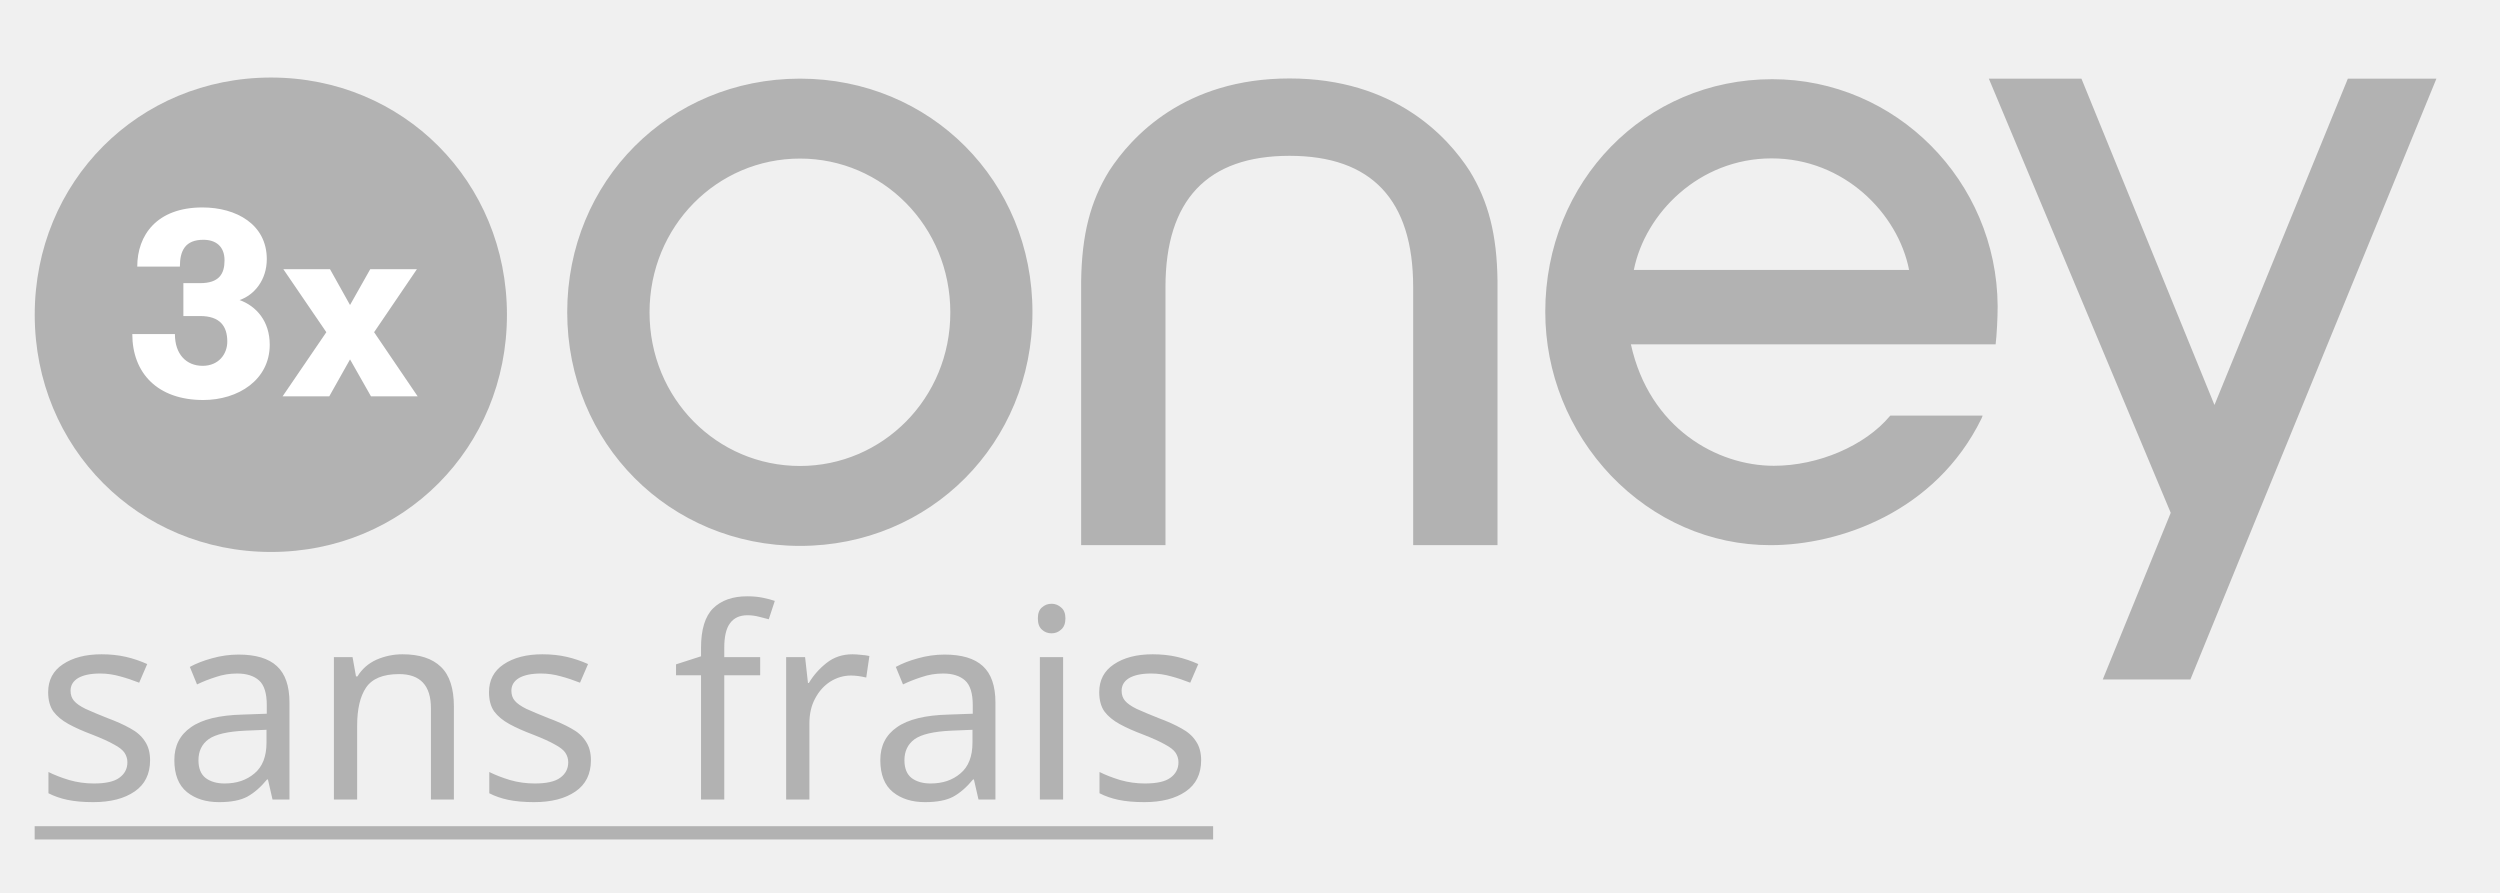
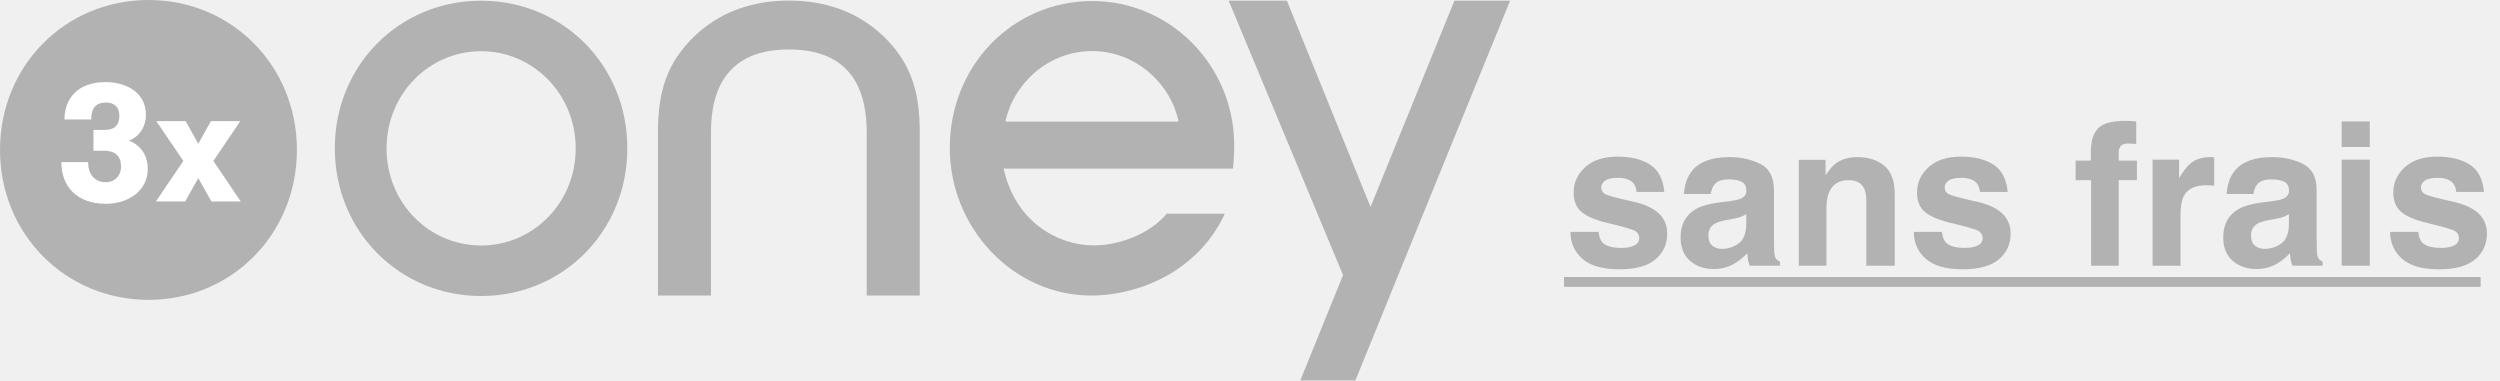
- <svg xmlns="http://www.w3.org/2000/svg" version="1.1" width="105px" x="0px" y="0px" viewBox="0 0 136.06 48.55">
-   <style type="text/css">
- 	.st0{fill:none;}
- 	.st1{fill:#B2B2B2;}
- 	.st2{font-family:'GTWalsheimMedium';}
- 	.st3{font-size:14.472px;}
- 	.st4{fill:#FFFFFF;}
- </style>
-   <g>
-     <rect id="XMLID_4_" x="1.89" y="33.24" class="st0" width="67.92" height="13.16" />
-     <text id="XMLID_3_" transform="matrix(1 0 0 1 1.8867 43.5151)" class="st1 st2 st3" style="text-decoration: underline;">sans frais</text>
-     <g>
-       <path class="st1" d="M43.54,4.28c-7.11,0-12.67,5.58-12.67,12.71c0,7.13,5.57,12.72,12.67,12.72c7.09,0,12.65-5.59,12.65-12.72    C56.2,9.86,50.63,4.28,43.54,4.28 M43.54,25.36c-4.52,0-8.19-3.67-8.19-8.36c0-4.69,3.68-8.37,8.19-8.37    c4.49,0,8.18,3.68,8.18,8.37C51.73,21.68,48.03,25.36,43.54,25.36 M132.6,4.28l-9.68,23.62l-2.39,5.85l-1.32,3.23h-4.77l3.7-9.07    l-9.9-23.63h5.04l7.24,17.76l7.26-17.76H132.6z M70.18,8.48c-4.47,0-6.75,2.4-6.75,7.14v14.05h-4.59V15.29    c0.04-2.52,0.49-4.3,1.52-5.98c1.22-1.88,4.11-5.04,9.82-5.04c5.7,0,8.6,3.16,9.81,5.04c1.02,1.67,1.48,3.46,1.51,5.98v14.38    h-4.59V15.62C76.91,10.88,74.65,8.48,70.18,8.48 M88.92,14.69c0.61-3.07,3.55-6.07,7.5-6.07c3.94,0,6.88,3,7.48,6.07H88.92z     M108.72,16.66c-0.04-6.81-5.54-12.35-12.27-12.35c-6.92,0-12.35,5.56-12.35,12.66c0,3.33,1.28,6.49,3.57,8.91    c2.34,2.44,5.42,3.79,8.69,3.79c3.74,0,8.99-1.8,11.48-6.89c0.05-0.11,0.06-0.16,0.06-0.16h-5.02l-0.03,0.03    c-1.35,1.61-3.89,2.7-6.31,2.7c-3.08,0-6.77-2.03-7.78-6.61h19.85C108.67,18.26,108.72,17.31,108.72,16.66" />
-       <g>
-         <path class="st1" d="M14.75,4.22c-7.21,0-12.86,5.66-12.86,12.91c0,7.23,5.65,12.91,12.86,12.91c7.2,0,12.84-5.67,12.84-12.91     C27.59,9.88,21.94,4.22,14.75,4.22" />
-         <path class="st4" d="M9.52,18.19c0,1.09,0.62,1.72,1.51,1.72c0.86,0,1.34-0.63,1.34-1.32c0-0.83-0.39-1.39-1.48-1.39H9.98v-1.79     h0.91c1.03,0,1.33-0.5,1.33-1.24c0-0.76-0.47-1.12-1.15-1.12c-0.99,0-1.28,0.59-1.28,1.46H7.47c0-1.71,1.06-3.22,3.55-3.22     c1.85,0,3.5,0.93,3.5,2.81c0,1.13-0.67,1.95-1.48,2.23c0.91,0.33,1.64,1.15,1.64,2.43c0,1.91-1.71,3.01-3.62,3.01     c-2.48,0-3.86-1.46-3.86-3.59H9.52z" />
-         <polygon class="st4" points="22.73,21.57 20.19,21.57 19.05,19.56 17.92,21.57 15.38,21.57 17.76,18.08 15.42,14.65 17.96,14.65     19.05,16.6 20.15,14.65 22.69,14.65 20.36,18.08    " />
+ <svg xmlns="http://www.w3.org/2000/svg" width="414px" height="63px" viewBox="0 0 414 63" version="1.1">
+   <g id="Oney3x" stroke="none" stroke-width="1" fill="none" fill-rule="evenodd">
+     <g id="Group-2-Copy" fill-rule="nonzero">
+       <g id="Group">
+         <path d="M79.684,0.115 C66.082,0.115 55.444,10.846 55.444,24.558 C55.444,38.269 66.101,49.019 79.684,49.019 C93.249,49.019 103.886,38.269 103.886,24.558 C103.905,10.846 93.249,0.115 79.684,0.115 M79.684,40.654 C71.037,40.654 64.015,33.596 64.015,24.577 C64.015,15.558 71.056,8.481 79.684,8.481 C88.275,8.481 95.334,15.558 95.334,24.577 C95.353,33.577 88.275,40.654 79.684,40.654 M250.073,0.115 L231.553,45.538 L226.981,56.788 L224.455,63 L215.33,63 L222.408,45.558 L203.468,0.115 L213.11,0.115 L226.962,34.269 L240.851,0.115 L250.073,0.115 Z M130.652,8.192 C122.1,8.192 117.738,12.808 117.738,21.923 L117.738,48.942 L108.956,48.942 L108.956,21.288 C109.033,16.442 109.894,13.019 111.864,9.788 C114.198,6.173 119.727,0.096 130.652,0.096 C141.557,0.096 147.105,6.173 149.42,9.788 C151.372,13 152.252,16.442 152.309,21.288 L152.309,48.942 L143.528,48.942 L143.528,21.923 C143.528,12.808 139.204,8.192 130.652,8.192 M166.505,20.135 C167.672,14.231 173.297,8.462 180.854,8.462 C188.392,8.462 194.017,14.231 195.165,20.135 L166.505,20.135 Z M204.386,23.923 C204.31,10.827 193.787,0.173 180.911,0.173 C167.672,0.173 157.283,10.865 157.283,24.519 C157.283,30.923 159.732,37 164.113,41.654 C168.59,46.346 174.483,48.942 180.739,48.942 C187.894,48.942 197.939,45.481 202.702,35.692 C202.798,35.481 202.817,35.385 202.817,35.385 L193.213,35.385 L193.156,35.442 C190.573,38.538 185.713,40.635 181.083,40.635 C175.191,40.635 168.131,36.731 166.199,27.923 L204.176,27.923 C204.29,27 204.386,25.173 204.386,23.923" id="Shape" fill="#B2B2B2" />
+         <g id="Path">
+           <path d="M24.604,0 C10.81,0 0,10.885 0,24.827 C0,38.731 10.81,49.654 24.604,49.654 C38.379,49.654 49.169,38.75 49.169,24.827 C49.169,10.885 38.359,0 24.604,0" fill="#B2B2B2" />
+           <path d="M14.598,26.865 C14.598,28.962 15.784,30.173 17.487,30.173 C19.132,30.173 20.05,28.962 20.05,27.635 C20.05,26.038 19.304,24.962 17.219,24.962 L15.478,24.962 L15.478,21.519 L17.219,21.519 C19.189,21.519 19.763,20.558 19.763,19.135 C19.763,17.673 18.864,16.981 17.563,16.981 C15.669,16.981 15.114,18.115 15.114,19.788 L10.676,19.788 C10.676,16.5 12.704,13.596 17.467,13.596 C21.007,13.596 24.164,15.385 24.164,19 C24.164,21.173 22.882,22.75 21.332,23.288 C23.073,23.923 24.47,25.5 24.47,27.962 C24.47,31.635 21.198,33.75 17.544,33.75 C12.799,33.75 10.159,30.942 10.159,26.846 L14.598,26.846 L14.598,26.865 Z" fill="#FFFFFF" />
+           <polygon fill="#FFFFFF" points="39.871 33.365 35.011 33.365 32.83 29.5 30.668 33.365 25.809 33.365 30.362 26.654 25.885 20.058 30.745 20.058 32.83 23.808 34.935 20.058 39.794 20.058 35.337 26.654" />
+         </g>
+       </g>
+       <g id="sans-frais" transform="translate(259, 20.00732)" fill="#B2B2B2">
+         <path d="M9.152,24.589 C11.859,24.589 13.86,24.038 15.155,22.937 C16.449,21.836 17.096,20.416 17.096,18.675 C17.096,17.354 16.645,16.253 15.743,15.372 C14.83,14.502 13.46,13.852 11.634,13.422 C8.895,12.821 7.299,12.396 6.848,12.149 C6.397,11.913 6.171,11.532 6.171,11.005 C6.171,10.586 6.384,10.221 6.808,9.91 C7.232,9.598 7.944,9.442 8.943,9.442 C10.157,9.442 11.016,9.754 11.521,10.377 C11.79,10.721 11.956,11.188 12.021,11.779 L12.021,11.779 L16.613,11.779 C16.409,9.63 15.616,8.118 14.236,7.243 C12.856,6.367 11.07,5.93 8.878,5.93 C6.569,5.93 4.778,6.512 3.505,7.678 C2.232,8.844 1.595,10.237 1.595,11.859 C1.595,13.234 2.003,14.287 2.82,15.018 C3.636,15.759 5.038,16.376 7.025,16.871 C9.786,17.526 11.381,17.988 11.811,18.256 C12.241,18.525 12.456,18.917 12.456,19.433 C12.456,19.97 12.19,20.373 11.658,20.641 C11.126,20.91 10.409,21.044 9.507,21.044 C7.971,21.044 6.918,20.738 6.349,20.125 C6.026,19.782 5.817,19.202 5.72,18.385 L5.72,18.385 L1.063,18.385 C1.063,20.19 1.721,21.675 3.037,22.841 C4.353,24.006 6.392,24.589 9.152,24.589 Z M24.798,24.541 C26.044,24.541 27.162,24.256 28.15,23.687 C28.977,23.203 29.708,22.618 30.341,21.93 C30.374,22.328 30.417,22.682 30.47,22.994 C30.524,23.305 30.621,23.638 30.76,23.993 L30.76,23.993 L35.755,23.993 L35.755,23.316 C35.455,23.176 35.229,22.999 35.079,22.784 C34.928,22.569 34.837,22.161 34.805,21.56 C34.783,20.765 34.772,20.088 34.772,19.529 L34.772,19.529 L34.772,11.473 C34.772,9.356 34.026,7.917 32.533,7.154 C31.04,6.392 29.332,6.01 27.409,6.01 C24.455,6.01 22.371,6.784 21.157,8.331 C20.394,9.319 19.964,10.581 19.868,12.117 L19.868,12.117 L24.299,12.117 C24.406,11.44 24.621,10.903 24.943,10.506 C25.395,9.969 26.163,9.7 27.248,9.7 C28.214,9.7 28.948,9.837 29.447,10.111 C29.947,10.385 30.196,10.882 30.196,11.602 C30.196,12.192 29.869,12.627 29.213,12.907 C28.848,13.068 28.241,13.202 27.393,13.31 L27.393,13.31 L25.83,13.503 C24.057,13.729 22.714,14.104 21.801,14.631 C20.136,15.598 19.304,17.161 19.304,19.32 C19.304,20.985 19.822,22.271 20.859,23.179 C21.895,24.087 23.208,24.541 24.798,24.541 Z M26.152,21.205 C25.529,21.205 25,21.031 24.565,20.681 C24.13,20.332 23.912,19.766 23.912,18.981 C23.912,18.101 24.267,17.451 24.976,17.032 C25.395,16.785 26.087,16.575 27.054,16.403 L27.054,16.403 L28.085,16.21 C28.601,16.113 29.007,16.009 29.302,15.896 C29.597,15.783 29.89,15.635 30.18,15.453 L30.18,15.453 L30.18,17.161 C30.148,18.697 29.716,19.755 28.883,20.335 C28.051,20.915 27.14,21.205 26.152,21.205 Z M43.458,23.993 L43.458,14.486 C43.458,13.401 43.608,12.509 43.909,11.811 C44.489,10.49 45.558,9.829 47.115,9.829 C48.383,9.829 49.242,10.28 49.693,11.183 C49.94,11.677 50.064,12.386 50.064,13.31 L50.064,13.31 L50.064,23.993 L54.769,23.993 L54.769,12.166 C54.769,9.963 54.192,8.387 53.037,7.436 C51.882,6.486 50.397,6.01 48.582,6.01 C47.131,6.01 45.934,6.365 44.988,7.074 C44.462,7.471 43.903,8.121 43.312,9.023 L43.312,9.023 L43.312,6.461 L38.881,6.461 L38.881,23.993 L43.458,23.993 Z M66.016,24.589 C68.723,24.589 70.724,24.038 72.018,22.937 C73.313,21.836 73.96,20.416 73.96,18.675 C73.96,17.354 73.509,16.253 72.606,15.372 C71.693,14.502 70.324,13.852 68.498,13.422 C65.758,12.821 64.163,12.396 63.712,12.149 C63.261,11.913 63.035,11.532 63.035,11.005 C63.035,10.586 63.247,10.221 63.672,9.91 C64.096,9.598 64.808,9.442 65.807,9.442 C67.021,9.442 67.88,9.754 68.385,10.377 C68.653,10.721 68.82,11.188 68.884,11.779 L68.884,11.779 L73.477,11.779 C73.272,9.63 72.48,8.118 71.1,7.243 C69.719,6.367 67.934,5.93 65.742,5.93 C63.433,5.93 61.641,6.512 60.368,7.678 C59.095,8.844 58.459,10.237 58.459,11.859 C58.459,13.234 58.867,14.287 59.684,15.018 C60.5,15.759 61.902,16.376 63.889,16.871 C66.65,17.526 68.245,17.988 68.675,18.256 C69.104,18.525 69.319,18.917 69.319,19.433 C69.319,19.97 69.053,20.373 68.522,20.641 C67.99,20.91 67.273,21.044 66.371,21.044 C64.834,21.044 63.782,20.738 63.212,20.125 C62.89,19.782 62.681,19.202 62.584,18.385 L62.584,18.385 L57.927,18.385 C57.927,20.19 58.585,21.675 59.901,22.841 C61.217,24.006 63.255,24.589 66.016,24.589 Z M91.862,23.993 L91.862,9.829 L94.875,9.829 L94.875,6.59 L91.862,6.59 L91.862,6.59 L91.862,5.108 C91.862,4.764 91.977,4.45 92.208,4.165 C92.439,3.881 92.858,3.746 93.465,3.762 C94.072,3.779 94.504,3.803 94.762,3.835 L94.762,3.835 L94.762,0.097 C94.354,0.064 94.032,0.04 93.795,0.024 C93.559,0.008 93.296,0 93.006,0 C90.46,0 88.854,0.526 88.188,1.579 C87.554,2.288 87.237,3.583 87.237,5.462 L87.237,5.462 L87.237,6.59 L84.724,6.59 L84.724,9.829 L87.286,9.829 L87.286,23.993 L91.862,23.993 Z M102.094,23.993 L102.094,15.598 C102.094,14.19 102.271,13.148 102.625,12.472 C103.259,11.269 104.5,10.667 106.348,10.667 C106.487,10.667 106.67,10.672 106.896,10.683 C107.121,10.694 107.379,10.715 107.669,10.748 L107.669,10.748 L107.669,6.042 C107.465,6.032 107.333,6.024 107.274,6.018 C107.215,6.013 107.143,6.01 107.057,6.01 C105.682,6.01 104.564,6.37 103.705,7.09 C103.179,7.52 102.561,8.32 101.852,9.491 L101.852,9.491 L101.852,6.429 L97.469,6.429 L97.469,23.993 L102.094,23.993 Z M114.662,24.541 C115.908,24.541 117.025,24.256 118.014,23.687 C118.841,23.203 119.571,22.618 120.205,21.93 C120.237,22.328 120.28,22.682 120.334,22.994 C120.388,23.305 120.484,23.638 120.624,23.993 L120.624,23.993 L125.619,23.993 L125.619,23.316 C125.318,23.176 125.093,22.999 124.942,22.784 C124.792,22.569 124.701,22.161 124.668,21.56 C124.647,20.765 124.636,20.088 124.636,19.529 L124.636,11.473 C124.636,9.356 123.89,7.917 122.396,7.154 C120.903,6.392 119.195,6.01 117.272,6.01 C114.318,6.01 112.234,6.784 111.021,8.331 C110.258,9.319 109.828,10.581 109.731,12.117 L109.731,12.117 L114.163,12.117 C114.27,11.44 114.485,10.903 114.807,10.506 C115.258,9.969 116.026,9.7 117.111,9.7 C118.078,9.7 118.811,9.837 119.311,10.111 C119.81,10.385 120.06,10.882 120.06,11.602 C120.06,12.192 119.732,12.627 119.077,12.907 C118.712,13.068 118.105,13.202 117.256,13.31 L117.256,13.31 L115.693,13.503 C113.921,13.729 112.578,14.104 111.665,14.631 C110,15.598 109.167,17.161 109.167,19.32 C109.167,20.985 109.686,22.271 110.722,23.179 C111.759,24.087 113.072,24.541 114.662,24.541 Z M116.016,21.205 C115.393,21.205 114.864,21.031 114.428,20.681 C113.993,20.332 113.776,19.766 113.776,18.981 C113.776,18.101 114.13,17.451 114.839,17.032 C115.258,16.785 115.951,16.575 116.918,16.403 L116.918,16.403 L117.949,16.21 C118.465,16.113 118.87,16.009 119.166,15.896 C119.461,15.783 119.754,15.635 120.044,15.453 L120.044,15.453 L120.044,17.161 C120.012,18.697 119.579,19.755 118.747,20.335 C117.914,20.915 117.004,21.205 116.016,21.205 Z M133.434,4.334 L133.434,0.097 L128.777,0.097 L128.777,4.334 L133.434,4.334 Z M133.434,23.993 L133.434,6.429 L128.777,6.429 L128.777,23.993 L133.434,23.993 Z M144.891,24.589 C147.598,24.589 149.598,24.038 150.893,22.937 C152.187,21.836 152.834,20.416 152.834,18.675 C152.834,17.354 152.383,16.253 151.481,15.372 C150.568,14.502 149.198,13.852 147.372,13.422 C144.633,12.821 143.038,12.396 142.586,12.149 C142.135,11.913 141.91,11.532 141.91,11.005 C141.91,10.586 142.122,10.221 142.546,9.91 C142.97,9.598 143.682,9.442 144.681,9.442 C145.895,9.442 146.754,9.754 147.259,10.377 C147.528,10.721 147.694,11.188 147.759,11.779 L147.759,11.779 L152.351,11.779 C152.147,9.63 151.355,8.118 149.974,7.243 C148.594,6.367 146.808,5.93 144.617,5.93 C142.307,5.93 140.516,6.512 139.243,7.678 C137.97,8.844 137.333,10.237 137.333,11.859 C137.333,13.234 137.742,14.287 138.558,15.018 C139.375,15.759 140.776,16.376 142.764,16.871 C145.524,17.526 147.12,17.988 147.549,18.256 C147.979,18.525 148.194,18.917 148.194,19.433 C148.194,19.97 147.928,20.373 147.396,20.641 C146.865,20.91 146.147,21.044 145.245,21.044 C143.709,21.044 142.656,20.738 142.087,20.125 C141.765,19.782 141.555,19.202 141.458,18.385 L141.458,18.385 L136.802,18.385 C136.802,20.19 137.46,21.675 138.776,22.841 C140.092,24.006 142.13,24.589 144.891,24.589 Z" id="sansfrais" />
+         <polygon id="Decoration" points="0 25.863 0 27.49 151.791 27.49 151.791 25.863" />
      </g>
    </g>
  </g>
</svg>
